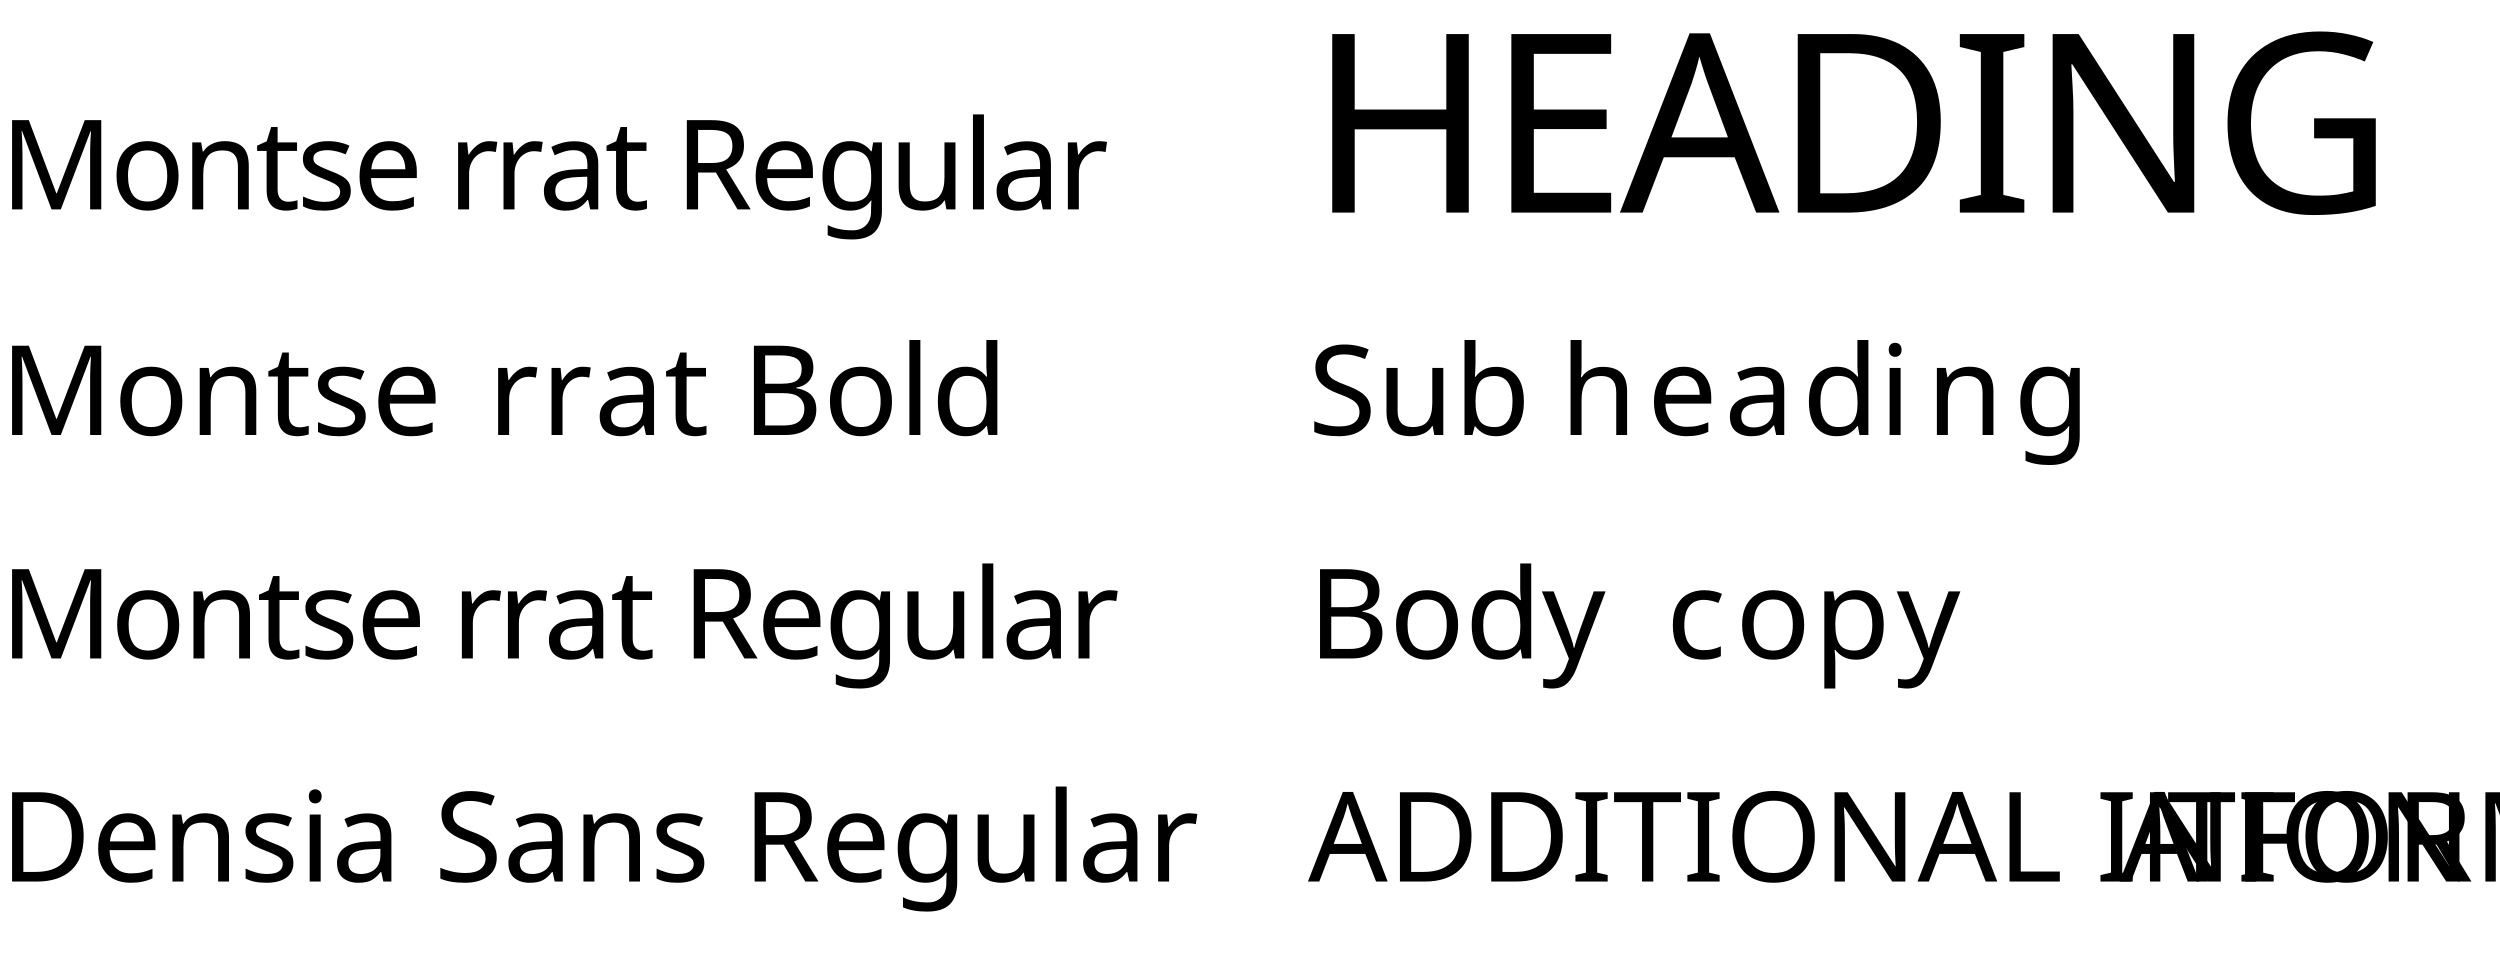
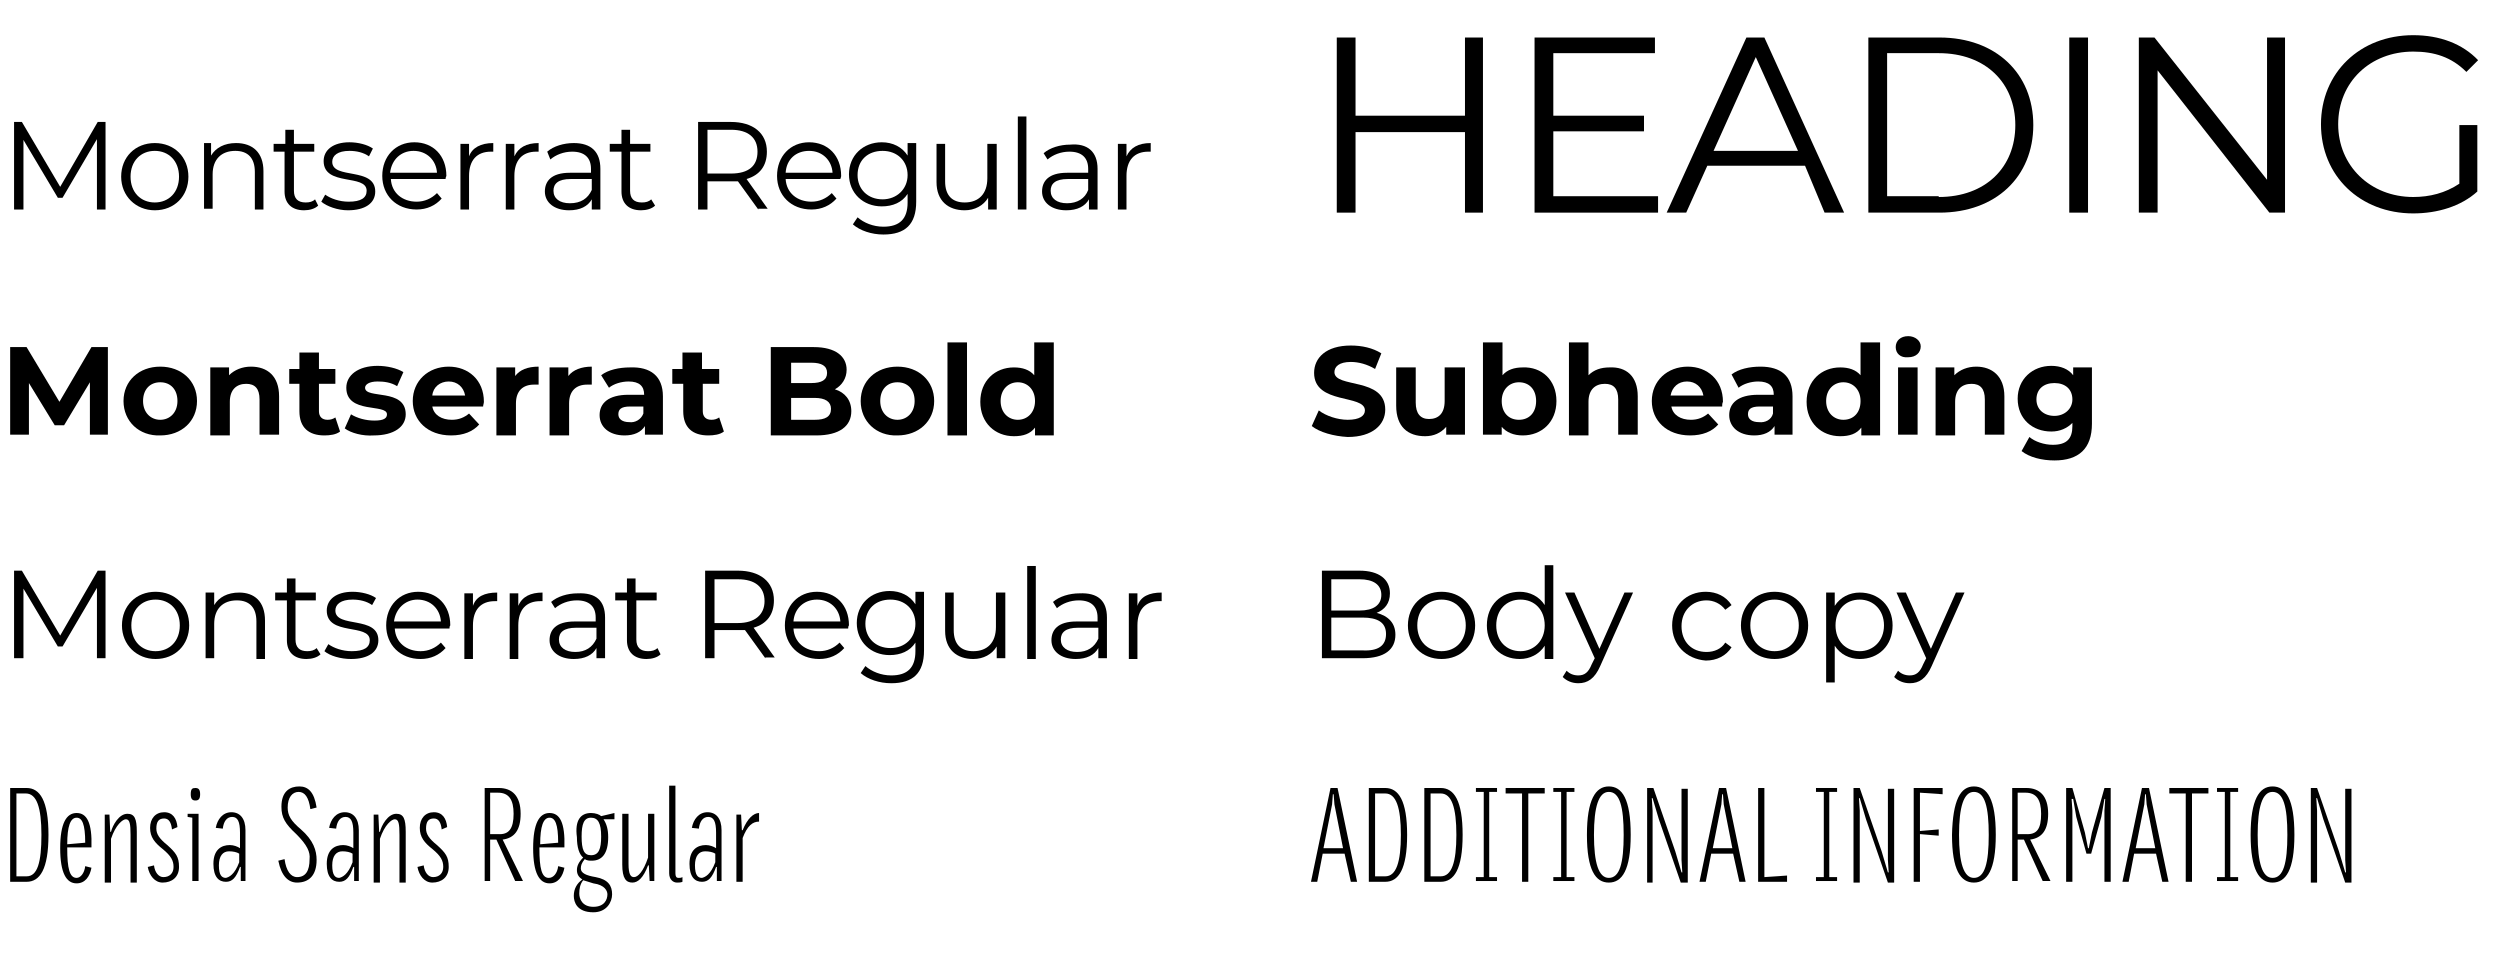
- <svg xmlns="http://www.w3.org/2000/svg" viewBox="0 0 319.822 124.044">
-   <defs>
-     <style>.d{letter-spacing:-.039em;}.e{font-size:32px;}.e,.f{letter-spacing:-.025em;}.e,.g{font-family:Montserrat-Regular, Montserrat;}.h{letter-spacing:-.034em;}.i{letter-spacing:-.03em;}.j{letter-spacing:-.03em;}.k{letter-spacing:-.009em;}.l{letter-spacing:-.015em;}.m{letter-spacing:.006em;}.n{letter-spacing:-.004em;}.o{letter-spacing:-.007em;}.p{letter-spacing:.006em;}.q{letter-spacing:-.025em;}.r{letter-spacing:-0em;}.s{letter-spacing:0em;}.t{letter-spacing:-.038em;}.g,.u,.v{font-size:16px;}.w{letter-spacing:-.015em;}.x{letter-spacing:-.033em;}.u{font-family:Montserrat-Bold, Montserrat;}.v{font-family:DensiaSans, Densia Sans;}</style>
-   </defs>
-   <g id="a" />
+ <svg xmlns="http://www.w3.org/2000/svg" version="1.1" id="Layer_1" x="0px" y="0px" viewBox="0 0 319.8 124" style="enable-background:new 0 0 319.8 124;" xml:space="preserve">
+   <style type="text/css">
+ 	.st0{enable-background:new    ;}
+ </style>
+   <g id="a">
+ </g>
  <g id="b">
    <g id="c">
      <g>
-         <text class="u" transform="translate(0 55.64954)">
-           <tspan x="0" y="0">Montse</tspan>
-           <tspan class="n" x="62.367" y="0">r</tspan>
-           <tspan class="o" x="69.199" y="0">r</tspan>
-           <tspan x="75.983" y="0">at Bold</tspan>
-         </text>
-         <text class="g" transform="translate(0 84.23901)">
-           <tspan class="f" x="0" y="0">Montse</tspan>
-           <tspan class="x" x="57.728" y="0">r</tspan>
-           <tspan class="h" x="63.616" y="0">r</tspan>
-           <tspan class="q" x="69.488" y="0">at Regular</tspan>
-         </text>
-         <text class="v" transform="translate(0 112.776)">
-           <tspan x="0" y="0">Densia Sans Regular</tspan>
-         </text>
+         <g class="st0">
+           <path d="M11.5,55.6l0-6.7l-3.3,5.5H7l-3.3-5.4v6.6H1.3V44.4h2.1l4.2,7l4.1-7h2.1l0,11.2H11.5z" />
+           <path d="M15.8,51.3c0-2.6,2-4.4,4.7-4.4c2.7,0,4.7,1.8,4.7,4.4s-2,4.4-4.7,4.4C17.8,55.8,15.8,53.9,15.8,51.3z M22.7,51.3      c0-1.5-0.9-2.4-2.2-2.4s-2.2,0.9-2.2,2.4s1,2.4,2.2,2.4S22.7,52.8,22.7,51.3z" />
+           <path d="M35.7,50.7v4.9h-2.5v-4.5c0-1.4-0.6-2-1.7-2c-1.2,0-2.1,0.7-2.1,2.3v4.3h-2.5V47h2.4v1c0.7-0.7,1.7-1.1,2.8-1.1      C34.2,46.9,35.7,48.1,35.7,50.7z" />
+           <path d="M43.5,55.2c-0.5,0.4-1.3,0.5-2,0.5c-2,0-3.2-1-3.2-3.1v-3.5h-1.3v-1.9h1.3v-2.1h2.5v2.1h2.1v1.9h-2.1v3.5      c0,0.7,0.4,1.1,1.1,1.1c0.4,0,0.7-0.1,1-0.3L43.5,55.2z" />
+           <path d="M44.1,54.8l0.8-1.8c0.8,0.5,1.9,0.8,3,0.8c1.2,0,1.6-0.3,1.6-0.8c0-1.4-5.2,0-5.2-3.4c0-1.6,1.5-2.8,4-2.8      c1.2,0,2.5,0.3,3.3,0.8l-0.8,1.8c-0.8-0.5-1.7-0.6-2.5-0.6c-1.1,0-1.6,0.4-1.6,0.8c0,1.5,5.2,0,5.2,3.4c0,1.6-1.5,2.7-4.1,2.7      C46.4,55.8,44.9,55.4,44.1,54.8z" />
+           <path d="M61.8,52h-6.5c0.2,1.1,1.2,1.7,2.5,1.7c0.9,0,1.6-0.3,2.2-0.8l1.3,1.4c-0.8,0.9-2,1.4-3.6,1.4c-3,0-4.9-1.9-4.9-4.4      c0-2.6,2-4.4,4.6-4.4c2.5,0,4.5,1.7,4.5,4.5C61.9,51.6,61.8,51.8,61.8,52z M55.3,50.6h4.2c-0.2-1.1-1-1.8-2.1-1.8      C56.3,48.8,55.4,49.5,55.3,50.6z" />
+         </g>
+         <g class="st0">
+           <path d="M68.9,46.9v2.3c-0.2,0-0.4,0-0.6,0c-1.4,0-2.3,0.8-2.3,2.4v4.1h-2.5V47h2.4v1.1C66.5,47.3,67.5,46.9,68.9,46.9z" />
+         </g>
+         <g class="st0">
+           <path d="M75.7,46.9v2.3c-0.2,0-0.4,0-0.6,0c-1.4,0-2.3,0.8-2.3,2.4v4.1h-2.5V47h2.4v1.1C73.3,47.3,74.4,46.9,75.7,46.9z" />
+         </g>
+         <g class="st0">
+           <path d="M84.8,50.7v4.9h-2.3v-1.1c-0.5,0.8-1.4,1.2-2.6,1.2c-2,0-3.2-1.1-3.2-2.6c0-1.5,1.1-2.6,3.7-2.6h2c0-1.1-0.6-1.7-2-1.7      c-0.9,0-1.9,0.3-2.5,0.8L76.9,48c0.9-0.7,2.3-1,3.7-1C83.2,46.9,84.8,48.1,84.8,50.7z M82.3,52.9V52h-1.7c-1.2,0-1.5,0.4-1.5,1      c0,0.6,0.5,1,1.4,1C81.2,54.1,82,53.7,82.3,52.9z" />
+           <path d="M92.6,55.2c-0.5,0.4-1.3,0.5-2,0.5c-2,0-3.2-1-3.2-3.1v-3.5H86v-1.9h1.3v-2.1h2.5v2.1H92v1.9h-2.1v3.5      c0,0.7,0.4,1.1,1.1,1.1c0.4,0,0.7-0.1,1-0.3L92.6,55.2z" />
+           <path d="M108.9,52.6c0,1.9-1.5,3.1-4.5,3.1h-5.8V44.4h5.5c2.8,0,4.2,1.2,4.2,2.9c0,1.1-0.6,2-1.5,2.5      C108.1,50.2,108.9,51.2,108.9,52.6z M101.2,46.4V49h2.6c1.3,0,2-0.4,2-1.3c0-0.9-0.7-1.3-2-1.3H101.2z M106.3,52.3      c0-0.9-0.7-1.4-2.1-1.4h-3v2.8h3C105.6,53.7,106.3,53.3,106.3,52.3z" />
+           <path d="M110.1,51.3c0-2.6,2-4.4,4.7-4.4c2.7,0,4.7,1.8,4.7,4.4s-2,4.4-4.7,4.4C112.1,55.8,110.1,53.9,110.1,51.3z M117,51.3      c0-1.5-0.9-2.4-2.2-2.4s-2.2,0.9-2.2,2.4s1,2.4,2.2,2.4S117,52.8,117,51.3z" />
+           <path d="M121.2,43.8h2.5v11.9h-2.5V43.8z" />
+           <path d="M134.8,43.8v11.9h-2.4v-1c-0.6,0.8-1.5,1.1-2.7,1.1c-2.4,0-4.3-1.7-4.3-4.4s1.9-4.4,4.3-4.4c1.1,0,2,0.3,2.6,1v-4.2      H134.8z M132.4,51.3c0-1.5-1-2.4-2.2-2.4c-1.2,0-2.2,0.9-2.2,2.4s1,2.4,2.2,2.4C131.4,53.7,132.4,52.8,132.4,51.3z" />
+         </g>
+         <g class="st0">
+           <path d="M13.5,73v11.2h-1.1v-9l-4.4,7.5H7.4L3,75.3v8.9H1.8V73h1l4.9,8.3l4.8-8.3H13.5z" />
+           <path d="M15.6,80c0-2.5,1.8-4.3,4.3-4.3c2.5,0,4.3,1.8,4.3,4.3s-1.8,4.3-4.3,4.3C17.5,84.3,15.6,82.5,15.6,80z M23,80      c0-2-1.3-3.3-3.1-3.3c-1.8,0-3.1,1.3-3.1,3.3s1.3,3.3,3.1,3.3C21.7,83.3,23,82,23,80z" />
+           <path d="M33.9,79.4v4.9h-1.1v-4.8c0-1.8-0.9-2.7-2.5-2.7c-1.8,0-2.9,1.1-2.9,3v4.4h-1.1v-8.4h1.1v1.6c0.6-1,1.7-1.6,3.2-1.6      C32.5,75.8,33.9,76.9,33.9,79.4z" />
+           <path d="M41,83.7c-0.4,0.4-1.1,0.6-1.8,0.6c-1.6,0-2.5-0.9-2.5-2.4v-5.1h-1.5v-1h1.5V74h1.1v1.8h2.6v1h-2.6v5      c0,1,0.5,1.5,1.5,1.5c0.5,0,0.9-0.1,1.2-0.4L41,83.7z" />
+           <path d="M41.5,83.3l0.5-0.9c0.7,0.5,1.8,0.9,3,0.9c1.6,0,2.3-0.5,2.3-1.4c0-2.2-5.5-0.5-5.5-3.8c0-1.4,1.2-2.4,3.3-2.4      c1.1,0,2.3,0.3,3,0.8l-0.5,0.9c-0.7-0.5-1.6-0.7-2.5-0.7c-1.5,0-2.2,0.6-2.2,1.4c0,2.3,5.5,0.6,5.5,3.8c0,1.5-1.3,2.4-3.5,2.4      C43.6,84.3,42.2,83.9,41.5,83.3z" />
+           <path d="M57.5,80.4h-7c0.1,1.8,1.5,2.9,3.3,2.9c1,0,1.9-0.4,2.6-1.1l0.6,0.7c-0.8,0.9-1.9,1.4-3.2,1.4c-2.6,0-4.4-1.8-4.4-4.3      s1.7-4.3,4.1-4.3c2.4,0,4.1,1.7,4.1,4.3C57.5,80.1,57.5,80.3,57.5,80.4z M50.4,79.5h6c-0.1-1.6-1.3-2.8-3-2.8      C51.8,76.7,50.6,77.9,50.4,79.5z" />
+         </g>
+         <g class="st0">
+           <path d="M63.6,75.8v1.1c-0.1,0-0.2,0-0.3,0c-1.8,0-2.8,1.1-2.8,3.1v4.3h-1.1v-8.4h1.1v1.6C60.9,76.3,62,75.8,63.6,75.8z" />
+         </g>
+         <g class="st0">
+           <path d="M69.4,75.8v1.1c-0.1,0-0.2,0-0.3,0c-1.8,0-2.8,1.1-2.8,3.1v4.3h-1.1v-8.4h1.1v1.6C66.8,76.3,67.9,75.8,69.4,75.8z" />
+         </g>
+         <g class="st0">
+           <path d="M77.4,79v5.2h-1.1v-1.3c-0.5,0.9-1.5,1.4-2.9,1.4c-1.9,0-3.1-1-3.1-2.4c0-1.3,0.8-2.4,3.2-2.4h2.7V79      c0-1.4-0.8-2.2-2.4-2.2c-1.1,0-2.1,0.4-2.8,1l-0.5-0.8c0.8-0.7,2.1-1.1,3.4-1.1C76.2,75.8,77.4,76.8,77.4,79z M76.3,81.7v-1.4      h-2.6c-1.6,0-2.2,0.6-2.2,1.5c0,1,0.8,1.6,2.1,1.6C74.9,83.4,75.8,82.8,76.3,81.7z" />
+           <path d="M84.5,83.7c-0.4,0.4-1.1,0.6-1.8,0.6c-1.6,0-2.5-0.9-2.5-2.4v-5.1h-1.5v-1h1.5V74h1.1v1.8H84v1h-2.6v5      c0,1,0.5,1.5,1.5,1.5c0.5,0,0.9-0.1,1.2-0.4L84.5,83.7z" />
+           <path d="M97.9,84.2l-2.6-3.6c-0.3,0-0.6,0-0.9,0h-3v3.6h-1.2V73h4.2c2.8,0,4.6,1.4,4.6,3.8c0,1.8-0.9,3-2.6,3.5l2.7,3.8H97.9z       M97.8,76.9c0-1.8-1.2-2.8-3.4-2.8h-3v5.6h3C96.6,79.7,97.8,78.6,97.8,76.9z" />
+           <path d="M108.5,80.4h-7c0.1,1.8,1.5,2.9,3.3,2.9c1,0,1.9-0.4,2.6-1.1l0.6,0.7c-0.8,0.9-1.9,1.4-3.2,1.4c-2.6,0-4.4-1.8-4.4-4.3      s1.7-4.3,4.1-4.3c2.4,0,4.1,1.7,4.1,4.3C108.5,80.1,108.5,80.3,108.5,80.4z M101.5,79.5h6c-0.1-1.6-1.3-2.8-3-2.8      C102.8,76.7,101.6,77.9,101.5,79.5z" />
+           <path d="M118.2,75.8v7.4c0,2.9-1.4,4.2-4.2,4.2c-1.5,0-3-0.5-3.9-1.3l0.6-0.9c0.8,0.7,2,1.2,3.3,1.2c2.1,0,3.1-1,3.1-3.1v-1.1      c-0.7,1.1-1.9,1.6-3.3,1.6c-2.4,0-4.2-1.7-4.2-4.1s1.8-4.1,4.2-4.1c1.4,0,2.6,0.6,3.3,1.7v-1.6H118.2z M117.1,79.8      c0-1.8-1.3-3.1-3.2-3.1c-1.9,0-3.2,1.2-3.2,3.1c0,1.8,1.3,3.1,3.2,3.1C115.8,82.9,117.1,81.6,117.1,79.8z" />
+           <path d="M128.6,75.8v8.4h-1.1v-1.5c-0.6,1-1.7,1.6-3,1.6c-2.1,0-3.6-1.2-3.6-3.6v-4.9h1.1v4.8c0,1.8,0.9,2.7,2.5,2.7      c1.8,0,2.9-1.1,2.9-3.1v-4.4H128.6z" />
+           <path d="M131.4,72.4h1.1v11.9h-1.1V72.4z" />
+           <path d="M141.6,79v5.2h-1.1v-1.3c-0.5,0.9-1.5,1.4-2.9,1.4c-1.9,0-3.1-1-3.1-2.4c0-1.3,0.8-2.4,3.2-2.4h2.7V79      c0-1.4-0.8-2.2-2.4-2.2c-1.1,0-2.1,0.4-2.8,1l-0.5-0.8c0.8-0.7,2.1-1.1,3.4-1.1C140.4,75.8,141.6,76.8,141.6,79z M140.5,81.7      v-1.4h-2.6c-1.6,0-2.2,0.6-2.2,1.5c0,1,0.8,1.6,2.1,1.6C139.1,83.4,140,82.8,140.5,81.7z" />
+           <path d="M148.6,75.8v1.1c-0.1,0-0.2,0-0.3,0c-1.8,0-2.8,1.1-2.8,3.1v4.3h-1.1v-8.4h1.1v1.6C145.9,76.3,147,75.8,148.6,75.8z" />
+         </g>
+         <g class="st0">
+           <path d="M1.3,100.8h2.1c1.7,0,2.8,1.6,2.8,6s-1.1,6-2.8,6H1.3V100.8z M5.3,106.8c0-3.5-0.6-5.3-2-5.3H2.1v10.6h1.3      C4.8,112.1,5.3,110.3,5.3,106.8z" />
+           <path d="M10.9,110.8l0.8,0.2c-0.2,1.1-0.8,2-1.9,2c-1.3,0-2.1-1.3-2.1-4.5c0-3.2,0.8-4.5,2.1-4.5c1.3,0,2,1.2,1.9,4.4H8.6v0.1      c0,2.6,0.3,3.8,1.2,3.8C10.3,112.3,10.8,111.7,10.9,110.8z M8.6,108l2.3-0.2c0-2.4-0.4-3.2-1.1-3.2C9,104.6,8.6,105.7,8.6,108z" />
+           <path d="M13.4,112.8v-8.6H14l0.1,2.2h0.1c0.2-0.8,1-2.3,2.1-2.3c0.9,0,1.2,0.6,1.2,2.3v6.5h-0.8v-6.1c0-1.4-0.1-2-0.6-2      c-0.4,0-1.3,0.7-1.9,2.5v5.6H13.4z" />
+           <path d="M22,106.1c-0.1-0.9-0.4-1.4-1-1.4c-0.7,0-1,0.4-1,1.3c0,0.7,0.4,1.3,1.4,2.1c1.1,1,1.5,1.5,1.5,2.8c0,1.3-0.9,2-2.1,2      c-1,0-1.7-0.9-1.9-2l0.8-0.2c0.1,0.9,0.6,1.5,1.2,1.5c0.8,0,1.3-0.5,1.3-1.3s-0.3-1.4-1.4-2.3c-1-0.8-1.6-1.5-1.6-2.7      c0-1.2,0.7-2,1.8-2c1.1,0,1.6,0.8,1.7,1.9L22,106.1z" />
+           <path d="M24,104.1h1.4v8.6h-0.8v-8.1l-0.6-0.1V104.1z M25,102.4c-0.4,0-0.6-0.2-0.6-0.8c0-0.7,0.2-0.8,0.6-0.8s0.6,0.2,0.6,0.8      C25.6,102.2,25.4,102.4,25,102.4z" />
+           <path d="M27.6,105.9c0.2-1.1,0.9-2,2-2c1.1,0,1.8,0.8,1.8,2.3v6.5h-0.6l0-1.8h-0.1c-0.5,1.4-1,1.9-1.8,1.9      c-0.9,0-1.6-0.6-1.6-2.3c0-1.8,1-2.4,2.1-2.4c0.5,0,1,0.2,1.3,0.4v-2c0-1.4-0.3-2-1-2c-0.7,0-1.1,0.6-1.2,1.5L27.6,105.9z       M30.6,110.3v-1.1c-0.3-0.2-0.8-0.3-1.3-0.3c-0.8,0-1.3,0.6-1.3,1.8c0,1.3,0.4,1.6,0.9,1.6C29.3,112.2,30,111.9,30.6,110.3z" />
+           <path d="M37.9,106.7c-1.4-1.3-1.9-2.1-1.9-3.5c0-2,1.1-2.6,2.3-2.6c1.1,0,1.9,0.7,2.2,2.7l-0.8,0.2c-0.2-1.5-0.7-2.2-1.5-2.2      c-0.8,0-1.4,0.7-1.4,2c0,1,0.4,1.7,1.7,2.8c1.6,1.4,2,2.7,2,3.9c0,2-1,2.9-2.5,2.9c-1.1,0-2-0.8-2.4-2.8l0.8-0.2      c0.2,1.5,0.8,2.3,1.6,2.3c1.1,0,1.6-0.8,1.6-2.3C39.7,109,39.3,108.1,37.9,106.7z" />
+           <path d="M42.1,105.9c0.2-1.1,0.9-2,2-2c1.1,0,1.8,0.8,1.8,2.3v6.5h-0.6l0-1.8h-0.1c-0.5,1.4-1,1.9-1.8,1.9      c-0.9,0-1.6-0.6-1.6-2.3c0-1.8,1-2.4,2.1-2.4c0.5,0,1,0.2,1.3,0.4v-2c0-1.4-0.3-2-1-2c-0.7,0-1.1,0.6-1.2,1.5L42.1,105.9z       M45.1,110.3v-1.1c-0.3-0.2-0.8-0.3-1.3-0.3c-0.8,0-1.3,0.6-1.3,1.8c0,1.3,0.4,1.6,0.9,1.6C43.8,112.2,44.5,111.9,45.1,110.3z" />
+           <path d="M47.8,112.8v-8.6h0.6l0.1,2.2h0.1c0.2-0.8,1-2.3,2.1-2.3c0.9,0,1.2,0.6,1.2,2.3v6.5h-0.8v-6.1c0-1.4-0.1-2-0.6-2      c-0.4,0-1.3,0.7-1.9,2.5v5.6H47.8z" />
+           <path d="M56.5,106.1c-0.1-0.9-0.4-1.4-1-1.4c-0.7,0-1,0.4-1,1.3c0,0.7,0.4,1.3,1.4,2.1c1.1,1,1.5,1.5,1.5,2.8c0,1.3-0.9,2-2.1,2      c-1,0-1.7-0.9-1.9-2l0.8-0.2c0.1,0.9,0.6,1.5,1.2,1.5c0.8,0,1.3-0.5,1.3-1.3s-0.3-1.4-1.4-2.3c-1-0.8-1.6-1.5-1.6-2.7      c0-1.2,0.7-2,1.8-2c1.1,0,1.6,0.8,1.7,1.9L56.5,106.1z" />
+           <path d="M62,112.8v-12h1.8c1.7,0,2.8,1,2.8,3.3c0,2.1-0.8,3.1-2.3,3.3l2.6,5.3h-1l-2.4-5.3h-0.8v5.3H62z M65.7,104.1      c0-1.8-0.6-2.7-2-2.7h-1v5.3h1C65.1,106.8,65.7,106,65.7,104.1z" />
+           <path d="M71.4,110.8l0.8,0.2c-0.2,1.1-0.8,2-1.9,2c-1.3,0-2.1-1.3-2.1-4.5c0-3.2,0.8-4.5,2.1-4.5c1.3,0,2,1.2,1.9,4.4h-3.2v0.1      c0,2.6,0.3,3.8,1.2,3.8C70.8,112.3,71.3,111.7,71.4,110.8z M69.1,108l2.3-0.2c0-2.4-0.4-3.2-1.1-3.2      C69.5,104.6,69.1,105.7,69.1,108z" />
+           <path d="M75.6,104c0.6,0,1.1,0.2,1.3,0.4l1.7-0.4v0.8h-1.4c0.4,0.6,0.6,1.3,0.6,2.3c0,2.1-0.8,3-2.1,3c-0.3,0-0.6,0-0.9-0.2      c-0.4,0.5-0.5,0.8-0.5,1.2c0,0.6,0.7,0.9,1.9,1.1c1.6,0.3,2.1,1.1,2.1,2.2c0,1-0.7,2.3-2.4,2.3c-2.1,0-2.5-1.3-2.5-2.1      c0-0.9,0.4-1.6,1.1-2.1c-0.5-0.3-0.7-0.7-0.7-1.2c0-0.5,0.2-1,0.8-1.6c-0.5-0.4-0.8-1.3-0.8-2.6C73.5,104.9,74.3,104,75.6,104z       M74.6,112.6c-0.4,0.5-0.5,1.1-0.5,1.7c0,0.7,0.4,1.7,1.8,1.7c1.4,0,1.8-0.9,1.8-1.6c0-0.4-0.3-1.2-1.8-1.4      C75.3,112.8,74.9,112.7,74.6,112.6z M75.6,109.4c1,0,1.3-0.8,1.3-2.4c0-1.7-0.4-2.4-1.3-2.4c-0.9,0-1.2,0.8-1.2,2.4      C74.4,108.7,74.7,109.4,75.6,109.4z" />
+           <path d="M83.7,104.1v8.6h-0.6l-0.1-2h-0.1c-0.6,1.6-1.3,2.2-2,2.2c-0.8,0-1.3-0.5-1.3-2.3v-6.5h0.8v6.4c0,1.4,0.3,1.7,0.7,1.7      c0.5,0,1.2-0.7,1.8-2.5v-5.6H83.7z" />
+           <path d="M87.3,112.8c-0.2,0.1-0.5,0.1-0.7,0.1c-0.5,0-1-0.4-1-1.2v-11.2h0.8v11.2c0,0.4,0.1,0.6,0.4,0.6c0.2,0,0.3,0,0.5-0.1      V112.8z" />
+           <path d="M88.5,105.9c0.2-1.1,0.9-2,2-2c1.1,0,1.8,0.8,1.8,2.3v6.5h-0.6l0-1.8h-0.1c-0.5,1.4-1,1.9-1.8,1.9      c-0.9,0-1.6-0.6-1.6-2.3c0-1.8,1-2.4,2.1-2.4c0.5,0,1,0.2,1.3,0.4v-2c0-1.4-0.3-2-1-2c-0.7,0-1.1,0.6-1.2,1.5L88.5,105.9z       M91.5,110.3v-1.1c-0.3-0.2-0.8-0.3-1.3-0.3c-0.8,0-1.3,0.6-1.3,1.8c0,1.3,0.4,1.6,0.9,1.6C90.2,112.2,90.9,111.9,91.5,110.3z" />
+           <path d="M94.2,112.8v-8.6h0.6l0.1,2H95c0.6-1.5,1.4-2.2,2.1-2.2v1.1c-0.8,0-1.5,0.5-2.1,2.1v5.6H94.2z" />
+         </g>
        <g>
-           <text class="e" transform="translate(167.3223 27.19983)">
-             <tspan x="0" y="0">HEADING</tspan>
-           </text>
-           <text class="u" transform="translate(167.3223 55.64856)">
-             <tspan x="0" y="0">Sub</tspan>
-             <tspan class="p" x="32.24" y="0">h</tspan>
-             <tspan class="l" x="43.391" y="0">e</tspan>
-             <tspan class="m" x="53.247" y="0">a</tspan>
-             <tspan class="r" x="63.215" y="0">di</tspan>
-             <tspan class="p" x="79.103" y="0">n</tspan>
-             <tspan x="90.254" y="0">g</tspan>
-           </text>
-           <text class="g" transform="translate(167.3223 84.23804)">
-             <tspan x="0" y="0">Body </tspan>
-             <tspan class="k" x="45.808" y="0">c</tspan>
-             <tspan class="s" x="54.671" y="0">o</tspan>
-             <tspan class="w" x="64.704" y="0">p</tspan>
-             <tspan x="75.311" y="0">y</tspan>
-           </text>
-           <text class="v" transform="translate(167.3218 112.776)">
-             <tspan x="0" y="0">ADDITIONAL INFORM</tspan>
-             <tspan class="i" x="103.837" y="0">A</tspan>
-             <tspan x="109.885" y="0">TION</tspan>
-           </text>
+           <g class="st0">
+             <path d="M189.7,4.8v22.4h-2.3V16.9h-14v10.3H171V4.8h2.4v10h14v-10H189.7z" />
+             <path d="M212.1,25.2v2h-15.8V4.8h15.4v2h-13v8h11.6v2h-11.6v8.3H212.1z" />
+             <path d="M230.9,21.2h-12.5l-2.7,6h-2.5l10.2-22.4h2.3l10.2,22.4h-2.5L230.9,21.2z M230,19.3l-5.4-12l-5.4,12H230z" />
+             <path d="M239,4.8h9.1c7.2,0,12,4.6,12,11.2s-4.8,11.2-12,11.2H239V4.8z M248,25.2c6,0,9.8-3.8,9.8-9.2S254,6.8,248,6.8h-6.6       v18.3H248z" />
+             <path d="M264.7,4.8h2.4v22.4h-2.4V4.8z" />
+             <path d="M292.3,4.8v22.4h-2L276,9v18.2h-2.4V4.8h2L290,23V4.8H292.3z" />
+             <path d="M314.6,16h2.3v8.5c-2.1,1.9-5.1,2.8-8.2,2.8c-6.8,0-11.8-4.8-11.8-11.4s5-11.4,11.8-11.4c3.4,0,6.3,1.1,8.3,3.2       l-1.5,1.5c-1.9-1.9-4.1-2.6-6.8-2.6c-5.5,0-9.6,3.9-9.6,9.3c0,5.3,4.1,9.3,9.6,9.3c2.1,0,4.1-0.5,5.9-1.7V16z" />
+           </g>
+           <g class="st0">
+             <path d="M167.8,54.5l0.9-2c0.9,0.7,2.4,1.2,3.7,1.2c1.5,0,2.2-0.5,2.2-1.2c0-2.1-6.5-0.7-6.5-4.8c0-1.9,1.5-3.5,4.7-3.5       c1.4,0,2.8,0.3,3.9,1l-0.8,2c-1-0.6-2.1-0.9-3.1-0.9c-1.5,0-2.1,0.6-2.1,1.3c0,2.1,6.5,0.6,6.5,4.8c0,1.9-1.6,3.5-4.8,3.5       C170.6,55.8,168.8,55.3,167.8,54.5z" />
+             <path d="M187.4,47v8.6H185v-1c-0.7,0.8-1.6,1.2-2.7,1.2c-2.2,0-3.7-1.2-3.7-3.9V47h2.5v4.5c0,1.4,0.6,2.1,1.7,2.1       c1.2,0,2-0.7,2-2.3V47H187.4z" />
+             <path d="M199.1,51.3c0,2.7-1.9,4.4-4.3,4.4c-1.2,0-2.1-0.4-2.7-1.1v1h-2.4V43.8h2.5v4.2c0.6-0.7,1.5-1,2.6-1       C197.2,46.9,199.1,48.6,199.1,51.3z M196.5,51.3c0-1.5-0.9-2.4-2.2-2.4c-1.2,0-2.2,0.9-2.2,2.4s0.9,2.4,2.2,2.4       C195.6,53.7,196.5,52.8,196.5,51.3z" />
+           </g>
+           <g class="st0">
+             <path d="M209.5,50.7v4.9H207v-4.5c0-1.4-0.6-2-1.7-2c-1.2,0-2.1,0.7-2.1,2.3v4.3h-2.5V43.8h2.5v4.2c0.7-0.7,1.6-1,2.7-1       C208,46.9,209.5,48.1,209.5,50.7z" />
+           </g>
+           <g class="st0">
+             <path d="M220.3,52h-6.5c0.2,1.1,1.2,1.7,2.5,1.7c0.9,0,1.6-0.3,2.2-0.8l1.3,1.4c-0.8,0.9-2,1.4-3.6,1.4c-3,0-4.9-1.9-4.9-4.4       c0-2.6,2-4.4,4.6-4.4c2.5,0,4.5,1.7,4.5,4.5C220.3,51.6,220.3,51.8,220.3,52z M213.7,50.6h4.2c-0.2-1.1-1-1.8-2.1-1.8       C214.7,48.8,213.9,49.5,213.7,50.6z" />
+           </g>
+           <g class="st0">
+             <path d="M229.3,50.7v4.9H227v-1.1c-0.5,0.8-1.4,1.2-2.6,1.2c-2,0-3.2-1.1-3.2-2.6c0-1.5,1.1-2.6,3.7-2.6h2c0-1.1-0.6-1.7-2-1.7       c-0.9,0-1.9,0.3-2.5,0.8l-0.9-1.7c0.9-0.7,2.3-1,3.7-1C227.8,46.9,229.3,48.1,229.3,50.7z M226.8,52.9V52h-1.7       c-1.2,0-1.5,0.4-1.5,1c0,0.6,0.5,1,1.4,1C225.8,54.1,226.6,53.7,226.8,52.9z" />
+           </g>
+           <g class="st0">
+             <path d="M240.5,43.8v11.9h-2.4v-1c-0.6,0.8-1.5,1.1-2.7,1.1c-2.4,0-4.3-1.7-4.3-4.4s1.9-4.4,4.3-4.4c1.1,0,2,0.3,2.6,1v-4.2       H240.5z M238,51.3c0-1.5-1-2.4-2.2-2.4c-1.2,0-2.2,0.9-2.2,2.4s1,2.4,2.2,2.4C237.1,53.7,238,52.8,238,51.3z" />
+             <path d="M242.5,44.4c0-0.8,0.6-1.4,1.6-1.4c0.9,0,1.6,0.6,1.6,1.3c0,0.8-0.6,1.4-1.6,1.4C243.1,45.8,242.5,45.2,242.5,44.4z        M242.8,47h2.5v8.6h-2.5V47z" />
+           </g>
+           <g class="st0">
+             <path d="M256.4,50.7v4.9h-2.5v-4.5c0-1.4-0.6-2-1.7-2c-1.2,0-2.1,0.7-2.1,2.3v4.3h-2.5V47h2.4v1c0.7-0.7,1.7-1.1,2.8-1.1       C254.8,46.9,256.4,48.1,256.4,50.7z" />
+           </g>
+           <g class="st0">
+             <path d="M267.6,47v7.2c0,3.2-1.7,4.7-4.8,4.7c-1.6,0-3.2-0.4-4.2-1.2l1-1.8c0.7,0.6,1.9,1,3,1c1.8,0,2.5-0.8,2.5-2.4v-0.4       c-0.7,0.7-1.6,1.1-2.7,1.1c-2.4,0-4.3-1.6-4.3-4.2c0-2.5,1.9-4.2,4.3-4.2c1.2,0,2.2,0.4,2.8,1.2V47H267.6z M265.1,51.1       c0-1.3-0.9-2.1-2.3-2.1s-2.3,0.8-2.3,2.1s1,2.1,2.3,2.1S265.1,52.3,265.1,51.1z" />
+           </g>
+           <g class="st0">
+             <path d="M178.5,81.2c0,1.9-1.4,3-4.2,3h-5.2V73h4.8c2.5,0,3.9,1.1,3.9,2.9c0,1.3-0.7,2.1-1.7,2.5       C177.6,78.8,178.5,79.7,178.5,81.2z M170.3,74v4.1h3.6c1.8,0,2.8-0.7,2.8-2s-1-2-2.8-2H170.3z M177.3,81.1c0-1.5-1.1-2.1-3-2.1       h-4v4.2h4C176.3,83.3,177.3,82.6,177.3,81.1z" />
+             <path d="M180.1,80c0-2.5,1.8-4.3,4.3-4.3s4.3,1.8,4.3,4.3s-1.8,4.3-4.3,4.3S180.1,82.5,180.1,80z M187.5,80       c0-2-1.3-3.3-3.1-3.3s-3.1,1.3-3.1,3.3s1.3,3.3,3.1,3.3S187.5,82,187.5,80z" />
+             <path d="M198.7,72.4v11.9h-1.1v-1.7c-0.7,1.1-1.9,1.7-3.2,1.7c-2.4,0-4.2-1.7-4.2-4.3s1.8-4.3,4.2-4.3c1.3,0,2.5,0.6,3.2,1.7       v-5.1H198.7z M197.6,80c0-2-1.3-3.3-3.1-3.3c-1.8,0-3.1,1.3-3.1,3.3s1.3,3.3,3.1,3.3C196.2,83.3,197.6,82,197.6,80z" />
+             <path d="M208.9,75.8l-4.2,9.4c-0.7,1.6-1.6,2.2-2.8,2.2c-0.8,0-1.5-0.3-2-0.8l0.5-0.8c0.4,0.4,0.9,0.6,1.5,0.6       c0.8,0,1.3-0.4,1.7-1.4l0.4-0.8l-3.8-8.4h1.2l3.2,7.2l3.2-7.2H208.9z" />
+           </g>
+           <g class="st0">
+             <path d="M213.9,80c0-2.5,1.8-4.3,4.3-4.3c1.4,0,2.6,0.6,3.3,1.7l-0.8,0.6c-0.6-0.8-1.5-1.2-2.4-1.2c-1.8,0-3.2,1.3-3.2,3.3       c0,2,1.3,3.3,3.2,3.3c1,0,1.9-0.4,2.4-1.2l0.8,0.6c-0.7,1.1-1.9,1.7-3.3,1.7C215.7,84.3,213.9,82.5,213.9,80z" />
+           </g>
+           <g class="st0">
+             <path d="M222.7,80c0-2.5,1.8-4.3,4.3-4.3s4.3,1.8,4.3,4.3s-1.8,4.3-4.3,4.3S222.7,82.5,222.7,80z M230.1,80       c0-2-1.3-3.3-3.1-3.3s-3.1,1.3-3.1,3.3s1.3,3.3,3.1,3.3S230.1,82,230.1,80z" />
+           </g>
+           <g class="st0">
+             <path d="M242.1,80c0,2.6-1.8,4.3-4.2,4.3c-1.3,0-2.5-0.6-3.2-1.7v4.7h-1.1V75.8h1.1v1.7c0.7-1.1,1.9-1.7,3.2-1.7       C240.3,75.8,242.1,77.5,242.1,80z M241,80c0-2-1.4-3.3-3.1-3.3c-1.8,0-3.1,1.3-3.1,3.3c0,2,1.3,3.3,3.1,3.3       C239.6,83.3,241,82,241,80z" />
+           </g>
+           <g class="st0">
+             <path d="M251.3,75.8l-4.2,9.4c-0.7,1.6-1.6,2.2-2.8,2.2c-0.8,0-1.5-0.3-2-0.8l0.5-0.8c0.4,0.4,0.9,0.6,1.5,0.6       c0.8,0,1.3-0.4,1.7-1.4l0.4-0.8l-3.8-8.4h1.2L247,83l3.2-7.2H251.3z" />
+           </g>
+           <g class="st0">
+             <path d="M172,109.2h-2.8l-0.7,3.6h-0.8l2.5-12h0.9l2.5,12h-0.8L172,109.2z M170.4,102.9l-1.1,5.6h2.5l-1.1-5.6l-0.1-1.3h-0.1       L170.4,102.9z" />
+             <path d="M175.1,100.8h2.1c1.7,0,2.8,1.6,2.8,6s-1.1,6-2.8,6h-2.1V100.8z M179.2,106.8c0-3.5-0.6-5.3-2-5.3h-1.3v10.6h1.3       C178.6,112.1,179.2,110.3,179.2,106.8z" />
+             <path d="M182.2,100.8h2.1c1.7,0,2.8,1.6,2.8,6s-1.1,6-2.8,6h-2.1V100.8z M186.3,106.8c0-3.5-0.6-5.3-2-5.3H183v10.6h1.3       C185.7,112.1,186.3,110.3,186.3,106.8z" />
+             <path d="M188.8,100.8h2.7v0.5h-1v10.9h1v0.5h-2.7v-0.5h1v-10.9h-1V100.8z" />
+             <path d="M194.7,112.8v-11.3h-2.1v-0.7h5v0.7h-2.1v11.3H194.7z" />
+             <path d="M198.7,100.8h2.7v0.5h-1v10.9h1v0.5h-2.7v-0.5h1v-10.9h-1V100.8z" />
+             <path d="M205.8,100.6c1.7,0,2.8,1.6,2.8,6.2c0,4.5-1.1,6.1-2.8,6.1s-2.8-1.6-2.8-6.1C203,102.3,204.1,100.6,205.8,100.6z        M205.8,112.3c1.4,0,1.9-1.9,1.9-5.5s-0.5-5.5-1.9-5.5c-1.3,0-1.9,1.9-1.9,5.5S204.5,112.3,205.8,112.3z" />
+             <path d="M210.7,112.8v-12h0.8l2.8,8.1l0.8,2.7h0.1l-0.1-1.6v-9.1h0.8v12H215l-2.8-8.1l-0.8-2.7h-0.1l0.1,1.6v9.2H210.7z" />
+             <path d="M221.7,109.2h-2.8l-0.7,3.6h-0.8l2.5-12h0.9l2.5,12h-0.8L221.7,109.2z M220.2,102.9l-1.1,5.6h2.5l-1.1-5.6l-0.1-1.3       h-0.1L220.2,102.9z" />
+             <path d="M224.9,100.8h0.8v11.4l2.9-0.2v0.8h-3.7V100.8z" />
+             <path d="M232.3,100.8h2.7v0.5h-1v10.9h1v0.5h-2.7v-0.5h1v-10.9h-1V100.8z" />
+             <path d="M237.1,112.8v-12h0.8l2.8,8.1l0.8,2.7h0.1l-0.1-1.6v-9.1h0.8v12h-0.8l-2.8-8.1l-0.8-2.7h-0.1l0.1,1.6v9.2H237.1z" />
+             <path d="M244.8,112.8v-12h3.7v0.8l-2.9-0.2v4.9l2.4-0.2v0.8l-2.4-0.2v6.1H244.8z" />
+             <path d="M252.5,100.6c1.7,0,2.8,1.6,2.8,6.2c0,4.5-1.1,6.1-2.8,6.1s-2.8-1.6-2.8-6.1C249.8,102.3,250.8,100.6,252.5,100.6z        M252.5,112.3c1.4,0,1.9-1.9,1.9-5.5s-0.5-5.5-1.9-5.5c-1.3,0-1.9,1.9-1.9,5.5S251.2,112.3,252.5,112.3z" />
+             <path d="M257.4,112.8v-12h1.8c1.7,0,2.8,1,2.8,3.3c0,2.1-0.8,3.1-2.3,3.3l2.6,5.3h-1l-2.4-5.3h-0.8v5.3H257.4z M261.1,104.1       c0-1.8-0.6-2.7-2-2.7h-1v5.3h1C260.6,106.8,261.1,106,261.1,104.1z" />
+             <path d="M264.3,112.8v-12h0.8l1.6,5.7l0.4,2h0.1l0.4-2l1.6-5.7h0.8v12h-0.8v-9.1l0.1-1.5h-0.1l-0.4,2.3l-1.3,4.7h-0.6l-1.3-4.7       l-0.4-2.3H265l0.1,1.5v9.1H264.3z" />
+           </g>
+           <g class="st0">
+             <path d="M275.8,109.2H273l-0.7,3.6h-0.8l2.5-12h0.9l2.5,12h-0.8L275.8,109.2z M274.3,102.9l-1.1,5.6h2.5l-1.1-5.6l-0.1-1.3       h-0.1L274.3,102.9z" />
+           </g>
+           <g class="st0">
+             <path d="M279.6,112.8v-11.3h-2.1v-0.7h5v0.7h-2.1v11.3H279.6z" />
+             <path d="M283.6,100.8h2.7v0.5h-1v10.9h1v0.5h-2.7v-0.5h1v-10.9h-1V100.8z" />
+             <path d="M290.7,100.6c1.7,0,2.8,1.6,2.8,6.2c0,4.5-1.1,6.1-2.8,6.1c-1.7,0-2.8-1.6-2.8-6.1C287.9,102.3,289,100.6,290.7,100.6z        M290.7,112.3c1.4,0,1.9-1.9,1.9-5.5s-0.5-5.5-1.9-5.5c-1.3,0-1.9,1.9-1.9,5.5S289.4,112.3,290.7,112.3z" />
+             <path d="M295.6,112.8v-12h0.8l2.8,8.1l0.8,2.7h0.1l-0.1-1.6v-9.1h0.8v12h-0.8l-2.8-8.1l-0.8-2.7h-0.1l0.1,1.6v9.2H295.6z" />
+           </g>
        </g>
-         <text class="g" transform="translate(0 26.79224)">
-           <tspan class="i" x="0" y="0">Montse</tspan>
-           <tspan class="t" x="57.248" y="0">r</tspan>
-           <tspan class="d" x="63.056" y="0">r</tspan>
-           <tspan class="j" x="68.849" y="0">at Regular</tspan>
-         </text>
+         <g class="st0">
+           <path d="M13.5,15.6v11.2h-1.1v-9l-4.4,7.5H7.4L3,17.9v8.9H1.8V15.6h1l4.9,8.3l4.8-8.3H13.5z" />
+           <path d="M15.5,22.6c0-2.5,1.8-4.3,4.3-4.3c2.5,0,4.3,1.8,4.3,4.3s-1.8,4.3-4.3,4.3C17.4,26.9,15.5,25.1,15.5,22.6z M22.9,22.6      c0-2-1.3-3.3-3.1-3.3c-1.8,0-3.1,1.3-3.1,3.3s1.3,3.3,3.1,3.3C21.6,25.9,22.9,24.6,22.9,22.6z" />
+           <path d="M33.7,21.9v4.9h-1.1V22c0-1.8-0.9-2.7-2.5-2.7c-1.8,0-2.9,1.1-2.9,3v4.4h-1.1v-8.4H27v1.6c0.6-1,1.7-1.6,3.2-1.6      C32.3,18.3,33.7,19.5,33.7,21.9z" />
+           <path d="M40.7,26.3c-0.4,0.4-1.1,0.6-1.8,0.6c-1.6,0-2.5-0.9-2.5-2.4v-5.1H35v-1h1.5v-1.8h1.1v1.8h2.6v1h-2.6v5      c0,1,0.5,1.5,1.5,1.5c0.5,0,0.9-0.1,1.2-0.4L40.7,26.3z" />
+           <path d="M41.1,25.8l0.5-0.9c0.7,0.5,1.8,0.9,3,0.9c1.6,0,2.3-0.5,2.3-1.4c0-2.2-5.5-0.5-5.5-3.8c0-1.4,1.2-2.4,3.3-2.4      c1.1,0,2.3,0.3,3,0.8L47.2,20c-0.7-0.5-1.6-0.7-2.5-0.7c-1.5,0-2.2,0.6-2.2,1.4c0,2.3,5.5,0.6,5.5,3.8c0,1.5-1.3,2.4-3.5,2.4      C43.2,26.9,41.8,26.4,41.1,25.8z" />
+           <path d="M57,22.9h-7c0.1,1.8,1.5,2.9,3.3,2.9c1,0,1.9-0.4,2.6-1.1l0.6,0.7c-0.8,0.9-1.9,1.4-3.2,1.4c-2.6,0-4.4-1.8-4.4-4.3      s1.7-4.3,4.1-4.3c2.4,0,4.1,1.7,4.1,4.3C57,22.7,57,22.8,57,22.9z M49.9,22.1h6c-0.1-1.6-1.3-2.8-3-2.8      C51.3,19.3,50.1,20.4,49.9,22.1z" />
+         </g>
+         <g class="st0">
+           <path d="M63.1,18.3v1.1c-0.1,0-0.2,0-0.3,0c-1.8,0-2.8,1.1-2.8,3.1v4.3h-1.1v-8.4h1.1V20C60.4,18.9,61.5,18.3,63.1,18.3z" />
+         </g>
+         <g class="st0">
+           <path d="M68.9,18.3v1.1c-0.1,0-0.2,0-0.3,0c-1.8,0-2.8,1.1-2.8,3.1v4.3h-1.1v-8.4h1.1V20C66.3,18.9,67.3,18.3,68.9,18.3z" />
+         </g>
+         <g class="st0">
+           <path d="M76.8,21.6v5.2h-1.1v-1.3c-0.5,0.9-1.5,1.4-2.9,1.4c-1.9,0-3.1-1-3.1-2.4c0-1.3,0.8-2.4,3.2-2.4h2.7v-0.5      c0-1.4-0.8-2.2-2.4-2.2c-1.1,0-2.1,0.4-2.8,1L70,19.4c0.8-0.7,2.1-1.1,3.4-1.1C75.6,18.3,76.8,19.4,76.8,21.6z M75.7,24.3v-1.4      H73c-1.6,0-2.2,0.6-2.2,1.5c0,1,0.8,1.6,2.1,1.6C74.3,26,75.2,25.4,75.7,24.3z" />
+           <path d="M83.8,26.3c-0.4,0.4-1.1,0.6-1.8,0.6c-1.6,0-2.5-0.9-2.5-2.4v-5.1h-1.5v-1h1.5v-1.8h1.1v1.8h2.6v1h-2.6v5      c0,1,0.5,1.5,1.5,1.5c0.5,0,0.9-0.1,1.2-0.4L83.8,26.3z" />
+           <path d="M97,26.8l-2.6-3.6c-0.3,0-0.6,0-0.9,0h-3v3.6h-1.2V15.6h4.2c2.8,0,4.6,1.4,4.6,3.8c0,1.8-0.9,3-2.6,3.5l2.7,3.8H97z       M96.9,19.4c0-1.8-1.2-2.8-3.4-2.8h-3v5.6h3C95.8,22.2,96.9,21.2,96.9,19.4z" />
+           <path d="M107.5,22.9h-7c0.1,1.8,1.5,2.9,3.3,2.9c1,0,1.9-0.4,2.6-1.1l0.6,0.7c-0.8,0.9-1.9,1.4-3.2,1.4c-2.6,0-4.4-1.8-4.4-4.3      s1.7-4.3,4.1-4.3c2.4,0,4.1,1.7,4.1,4.3C107.6,22.7,107.5,22.8,107.5,22.9z M100.5,22.1h6c-0.1-1.6-1.3-2.8-3-2.8      C101.8,19.3,100.6,20.4,100.5,22.1z" />
+           <path d="M117.2,18.4v7.4c0,2.9-1.4,4.2-4.2,4.2c-1.5,0-3-0.5-3.9-1.3l0.6-0.9c0.8,0.7,2,1.2,3.3,1.2c2.1,0,3.1-1,3.1-3.1v-1.1      c-0.7,1.1-1.9,1.6-3.3,1.6c-2.4,0-4.2-1.7-4.2-4.1s1.8-4.1,4.2-4.1c1.4,0,2.6,0.6,3.3,1.7v-1.6H117.2z M116.1,22.4      c0-1.8-1.3-3.1-3.2-3.1c-1.9,0-3.2,1.2-3.2,3.1c0,1.8,1.3,3.1,3.2,3.1C114.7,25.5,116.1,24.2,116.1,22.4z" />
+           <path d="M127.5,18.4v8.4h-1.1v-1.5c-0.6,1-1.7,1.6-3,1.6c-2.1,0-3.6-1.2-3.6-3.6v-4.9h1.1v4.8c0,1.8,0.9,2.7,2.5,2.7      c1.8,0,2.9-1.1,2.9-3.1v-4.4H127.5z" />
+           <path d="M130.2,14.9h1.1v11.9h-1.1V14.9z" />
+           <path d="M140.4,21.6v5.2h-1.1v-1.3c-0.5,0.9-1.5,1.4-2.9,1.4c-1.9,0-3.1-1-3.1-2.4c0-1.3,0.8-2.4,3.2-2.4h2.7v-0.5      c0-1.4-0.8-2.2-2.4-2.2c-1.1,0-2.1,0.4-2.8,1l-0.5-0.8c0.8-0.7,2.1-1.1,3.4-1.1C139.1,18.3,140.4,19.4,140.4,21.6z M139.2,24.3      v-1.4h-2.6c-1.6,0-2.2,0.6-2.2,1.5c0,1,0.8,1.6,2.1,1.6C137.8,26,138.8,25.4,139.2,24.3z" />
+           <path d="M147.2,18.3v1.1c-0.1,0-0.2,0-0.3,0c-1.8,0-2.8,1.1-2.8,3.1v4.3H143v-8.4h1.1V20C144.6,18.9,145.6,18.3,147.2,18.3z" />
+         </g>
      </g>
    </g>
  </g>
</svg>
